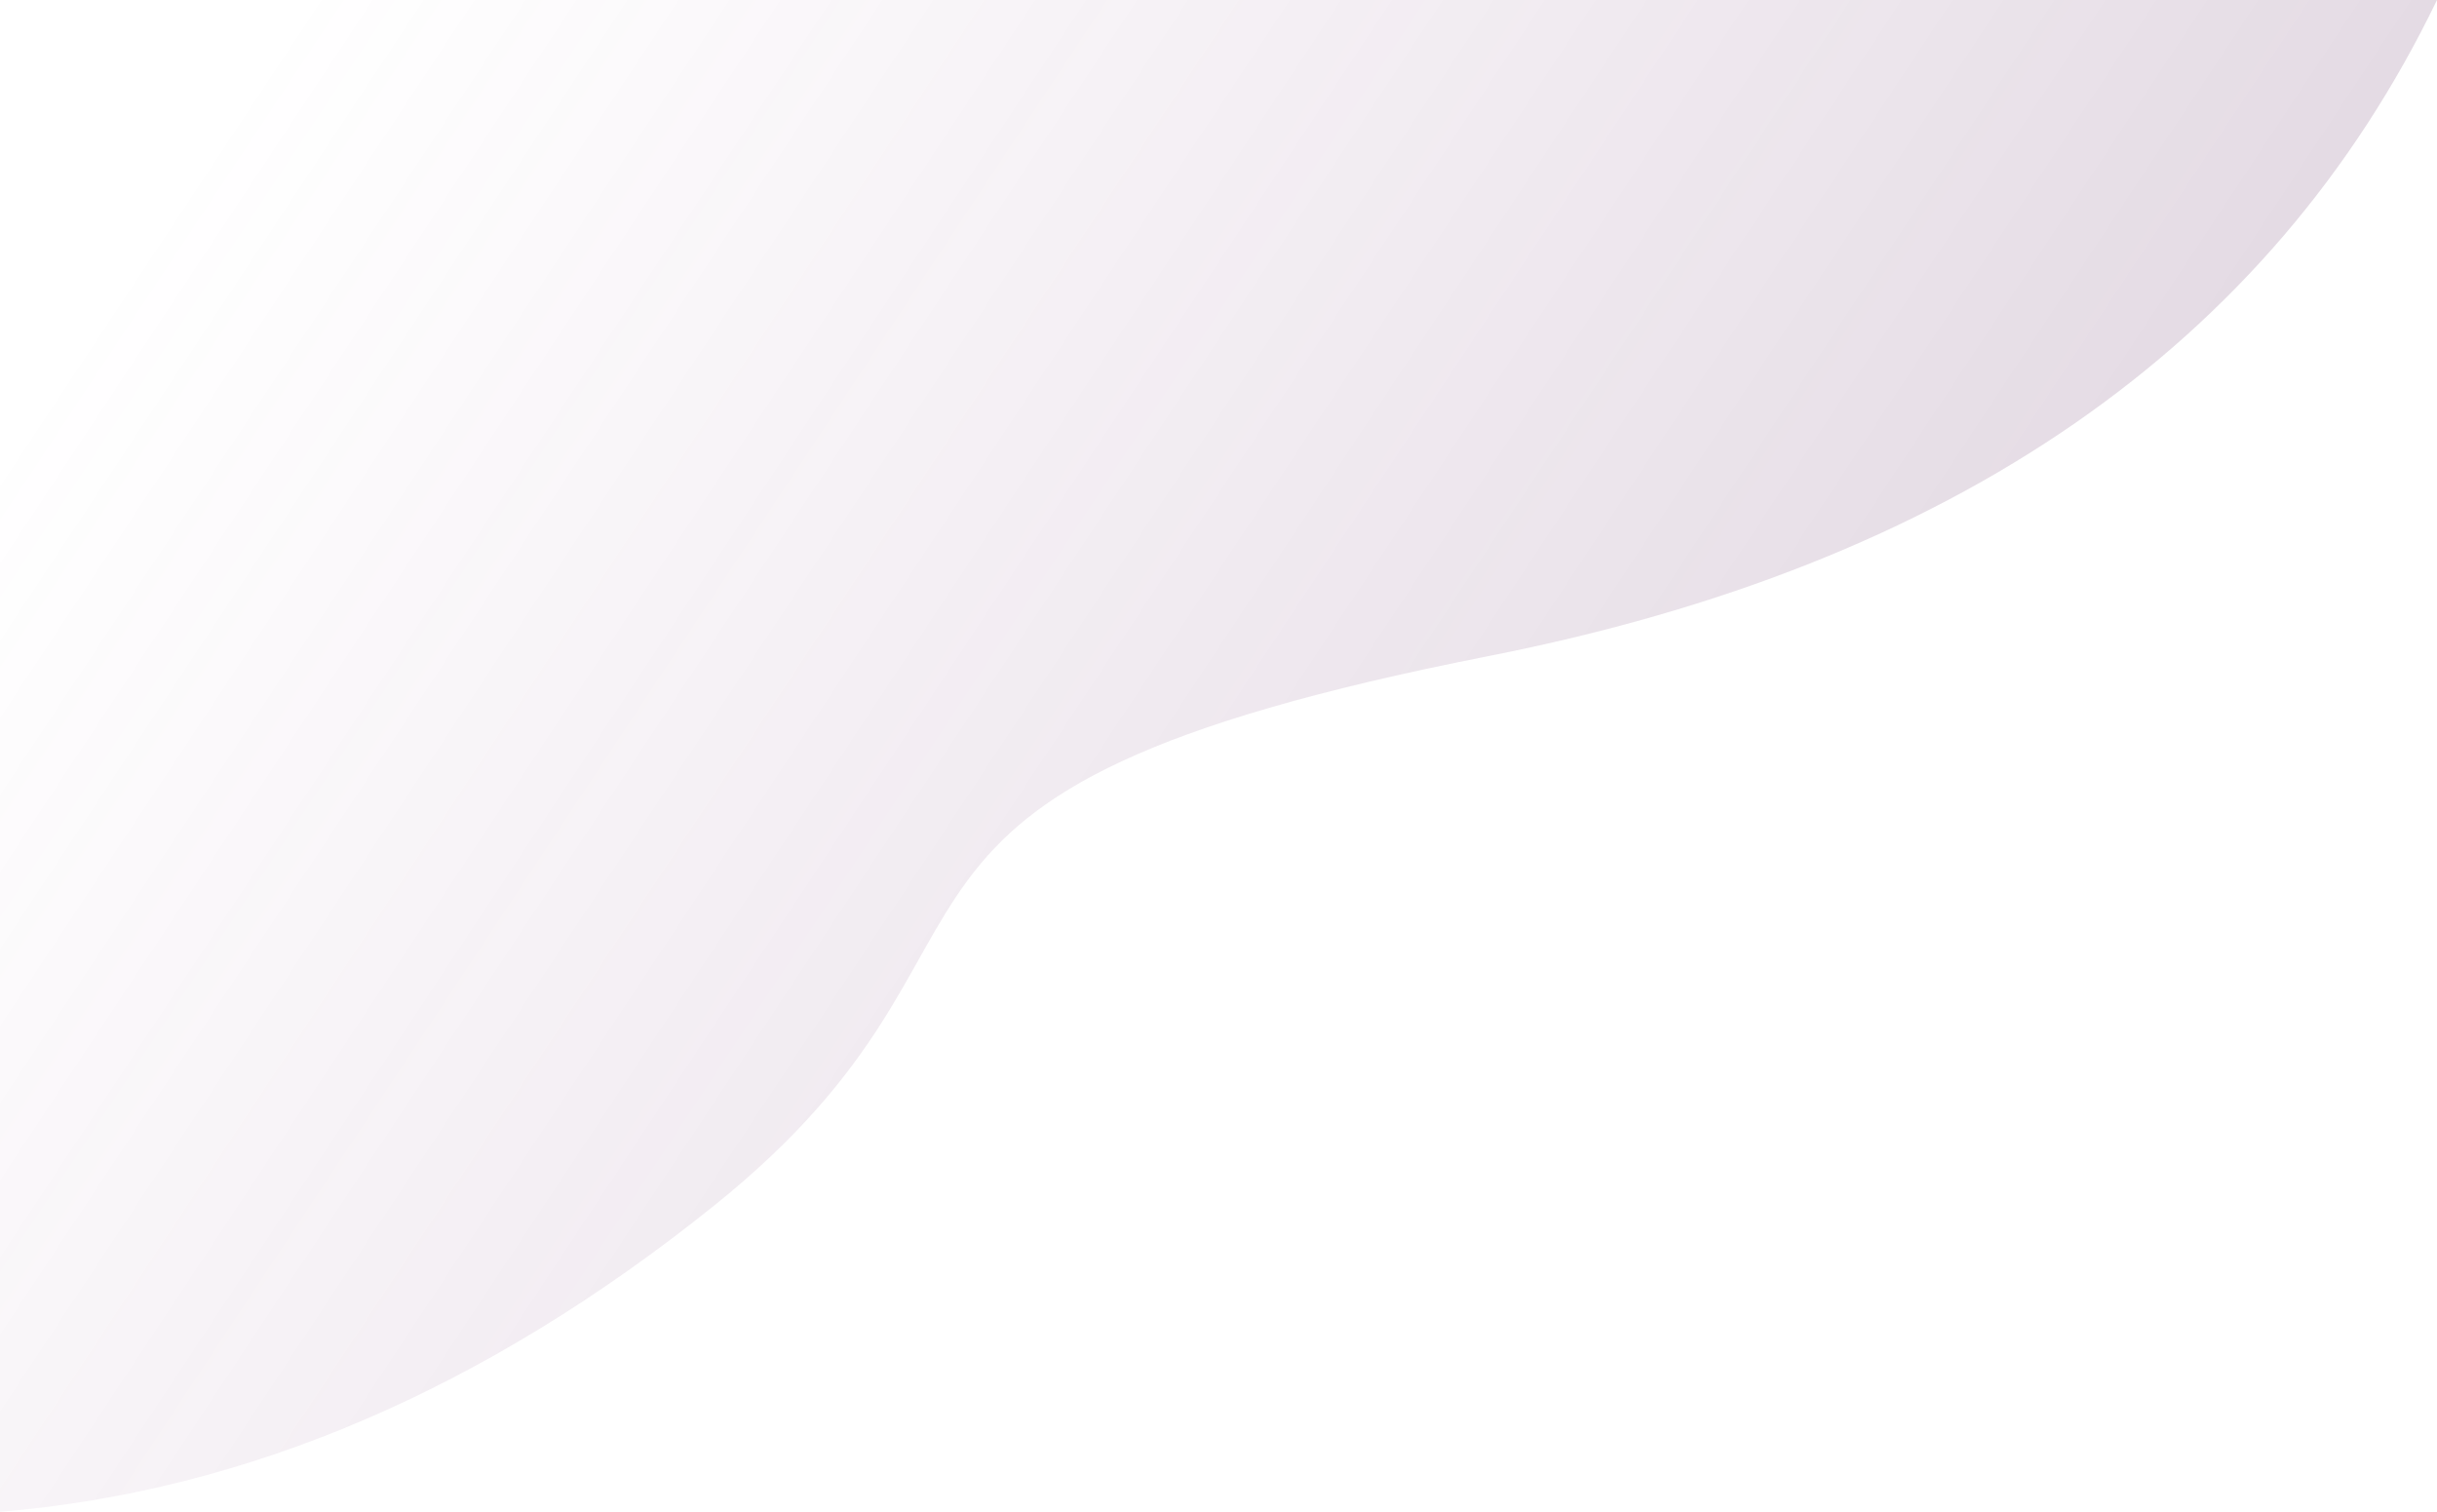
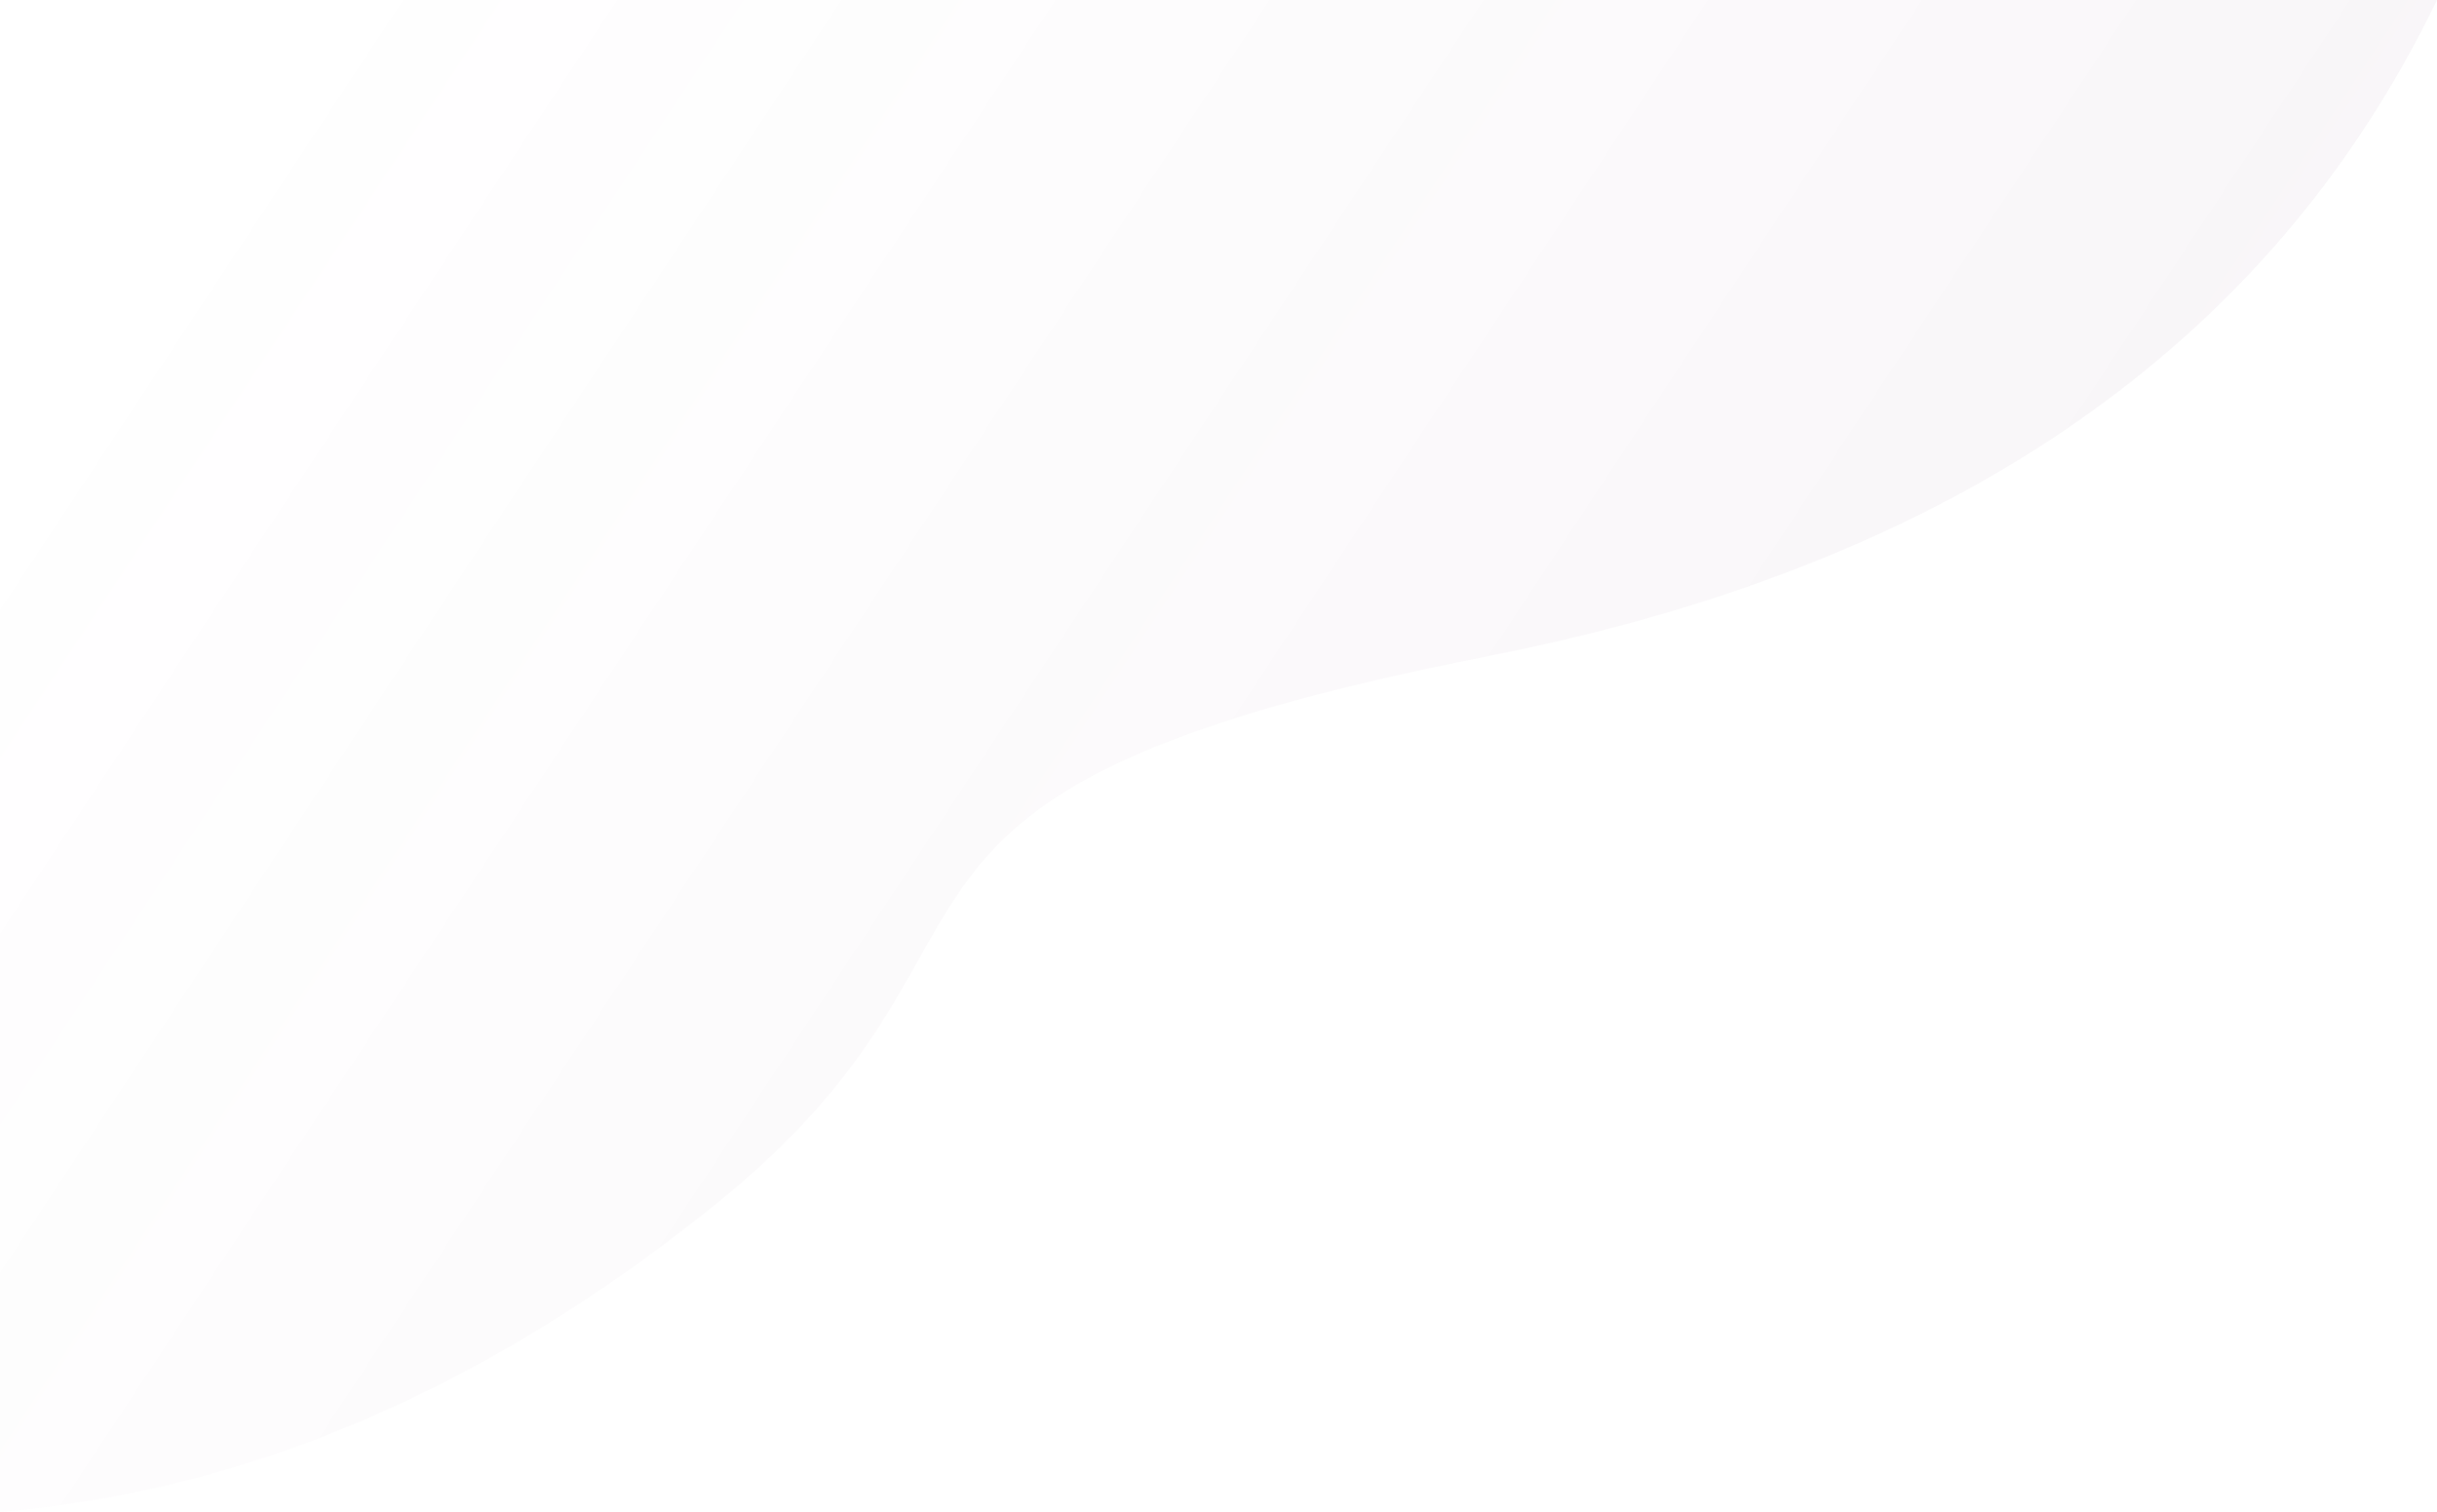
<svg xmlns="http://www.w3.org/2000/svg" width="374" height="232">
  <defs>
    <linearGradient x1="100%" y1="69.24%" x2="9.399%" y2="32.157%" id="a">
      <stop stop-color="#8A4389" stop-opacity="0" offset="0%" />
      <stop stop-color="#512051" offset="100%" />
      <stop stop-color="#512051" offset="100%" />
      <stop stop-color="#512051" offset="100%" />
    </linearGradient>
  </defs>
-   <path d="M0 232c25.63-53.065 74.118-86.618 145.464-100.66 107.018-21.062 66.506-42.306 119.083-84.466C299.6 18.767 336.083 3.143 374 0v232H0z" transform="rotate(180 187 116)" fill="url(#a)" fill-rule="evenodd" opacity=".2" />
+   <path d="M0 232c25.63-53.065 74.118-86.618 145.464-100.66 107.018-21.062 66.506-42.306 119.083-84.466C299.6 18.767 336.083 3.143 374 0v232H0z" transform="rotate(180 187 116)" fill="url(#a)" fill-rule="evenodd" opacity=".05" />
</svg>
